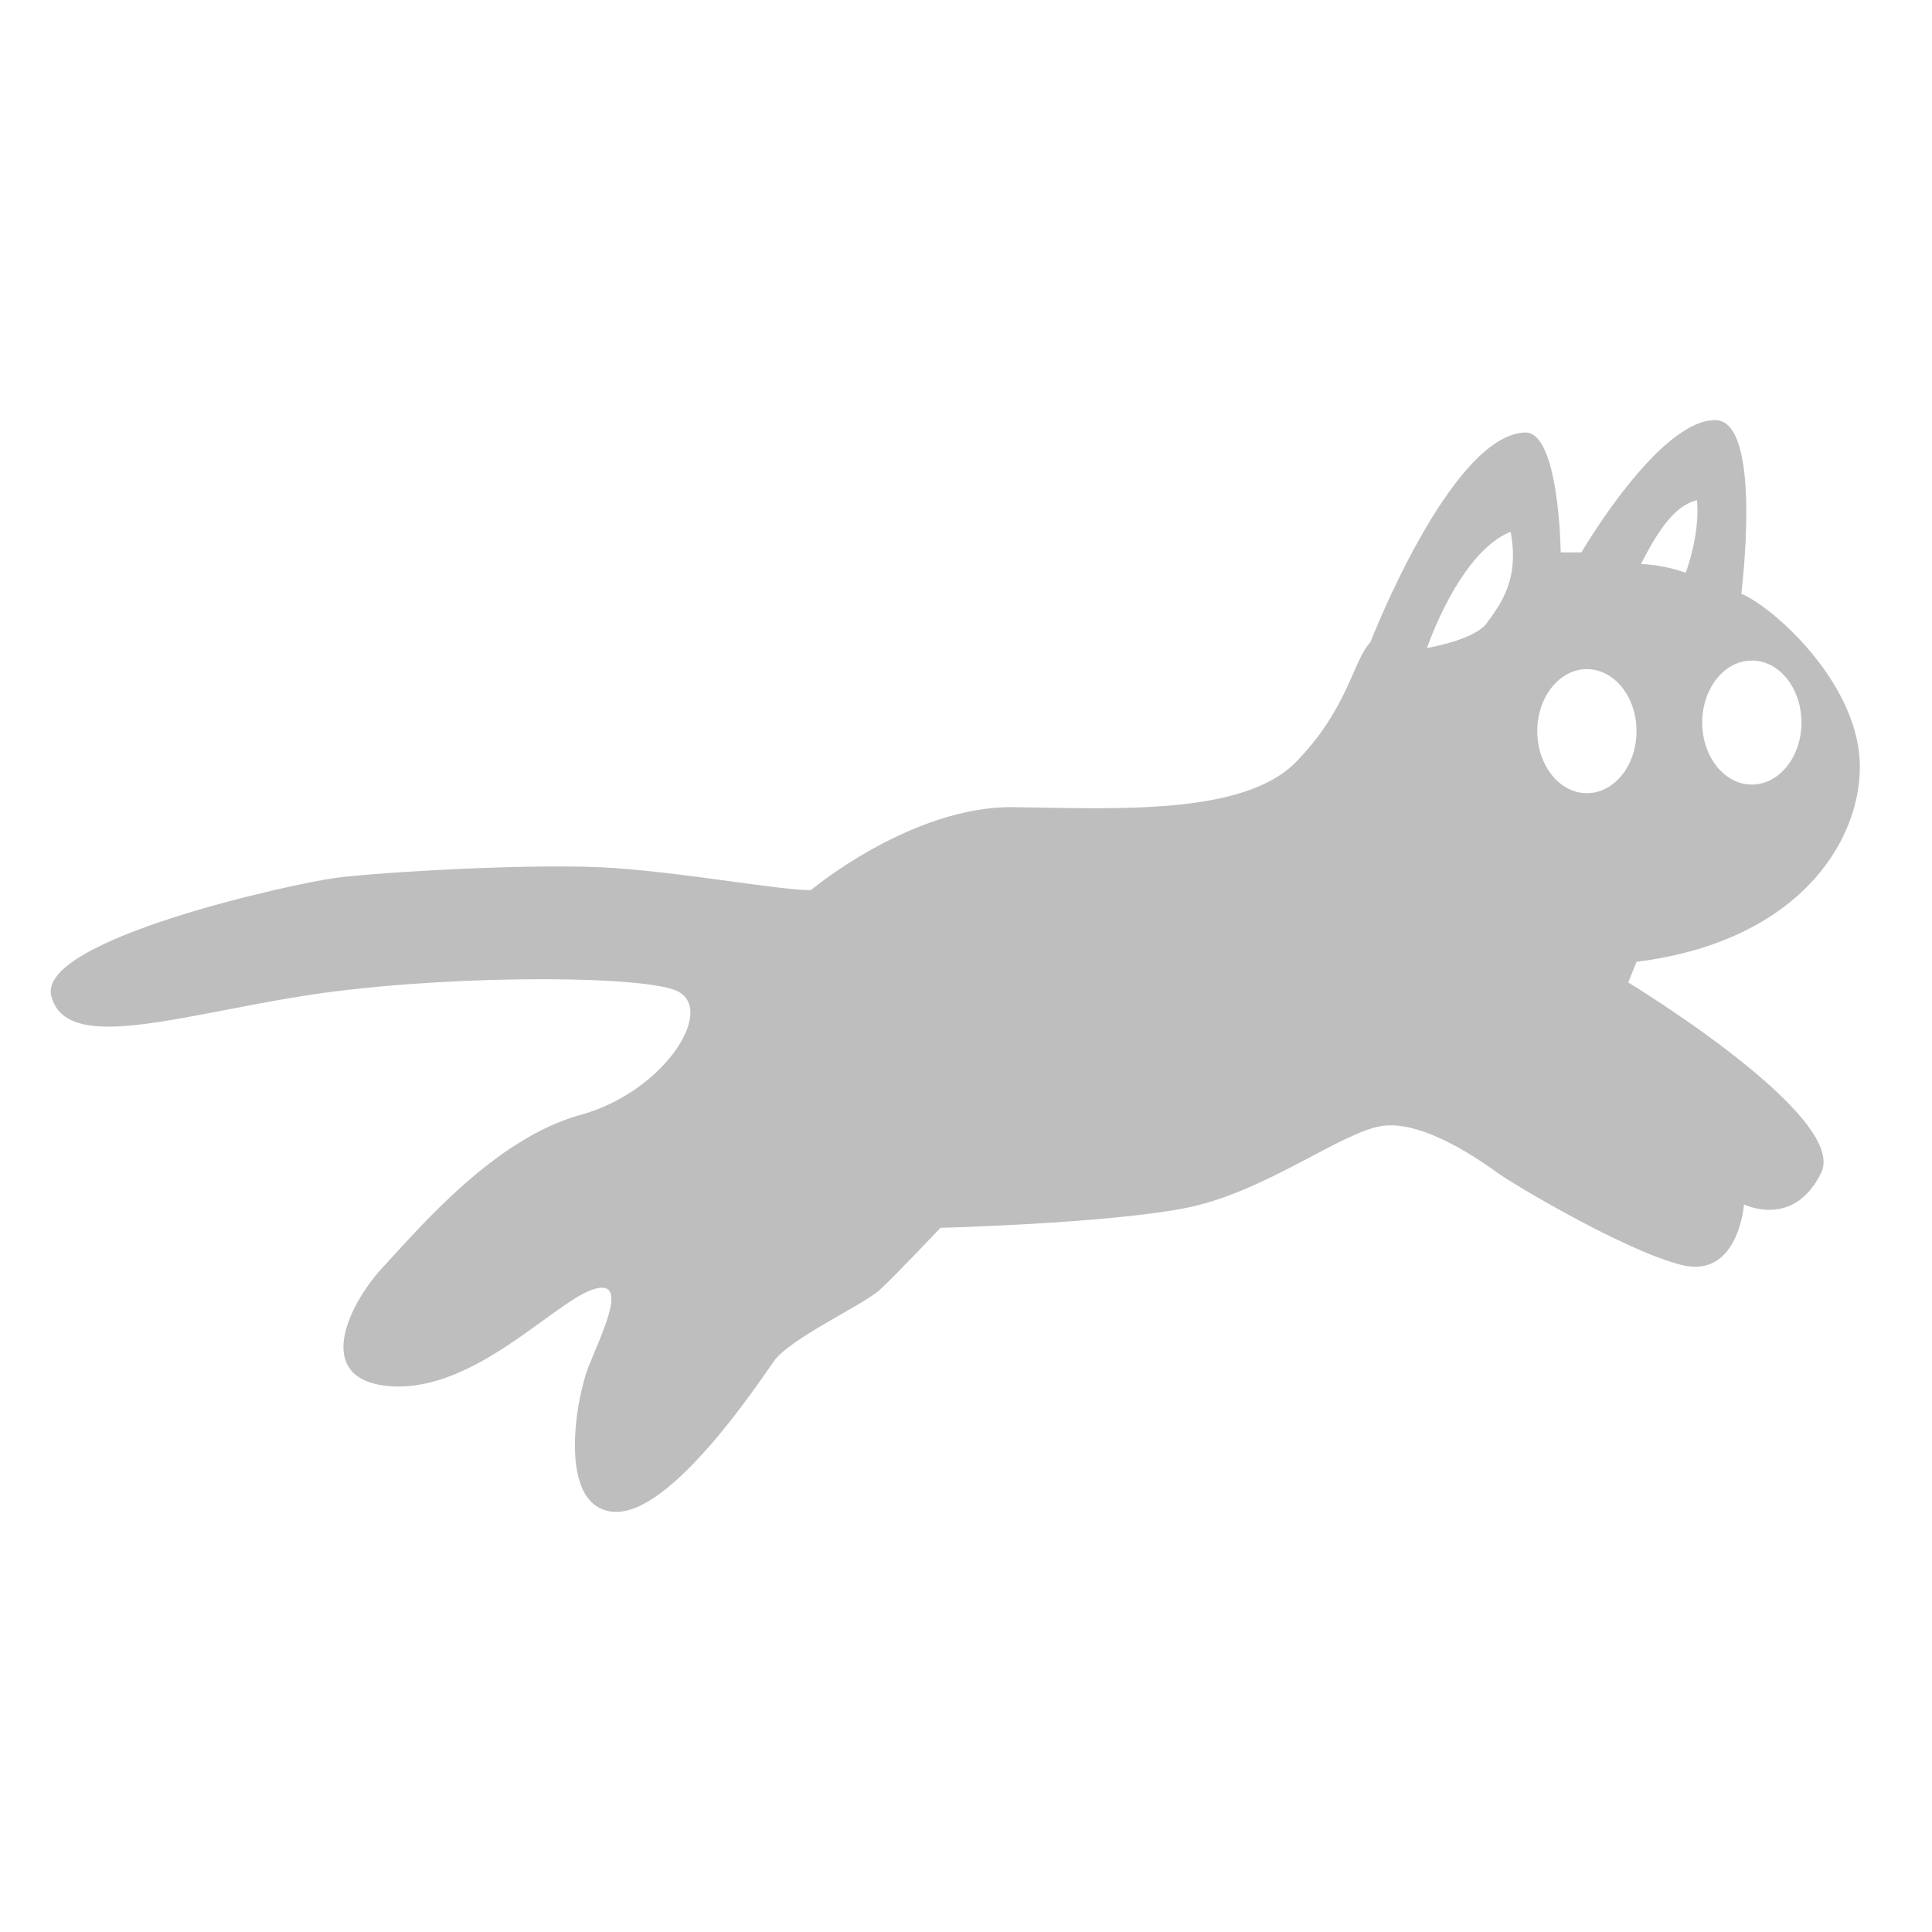
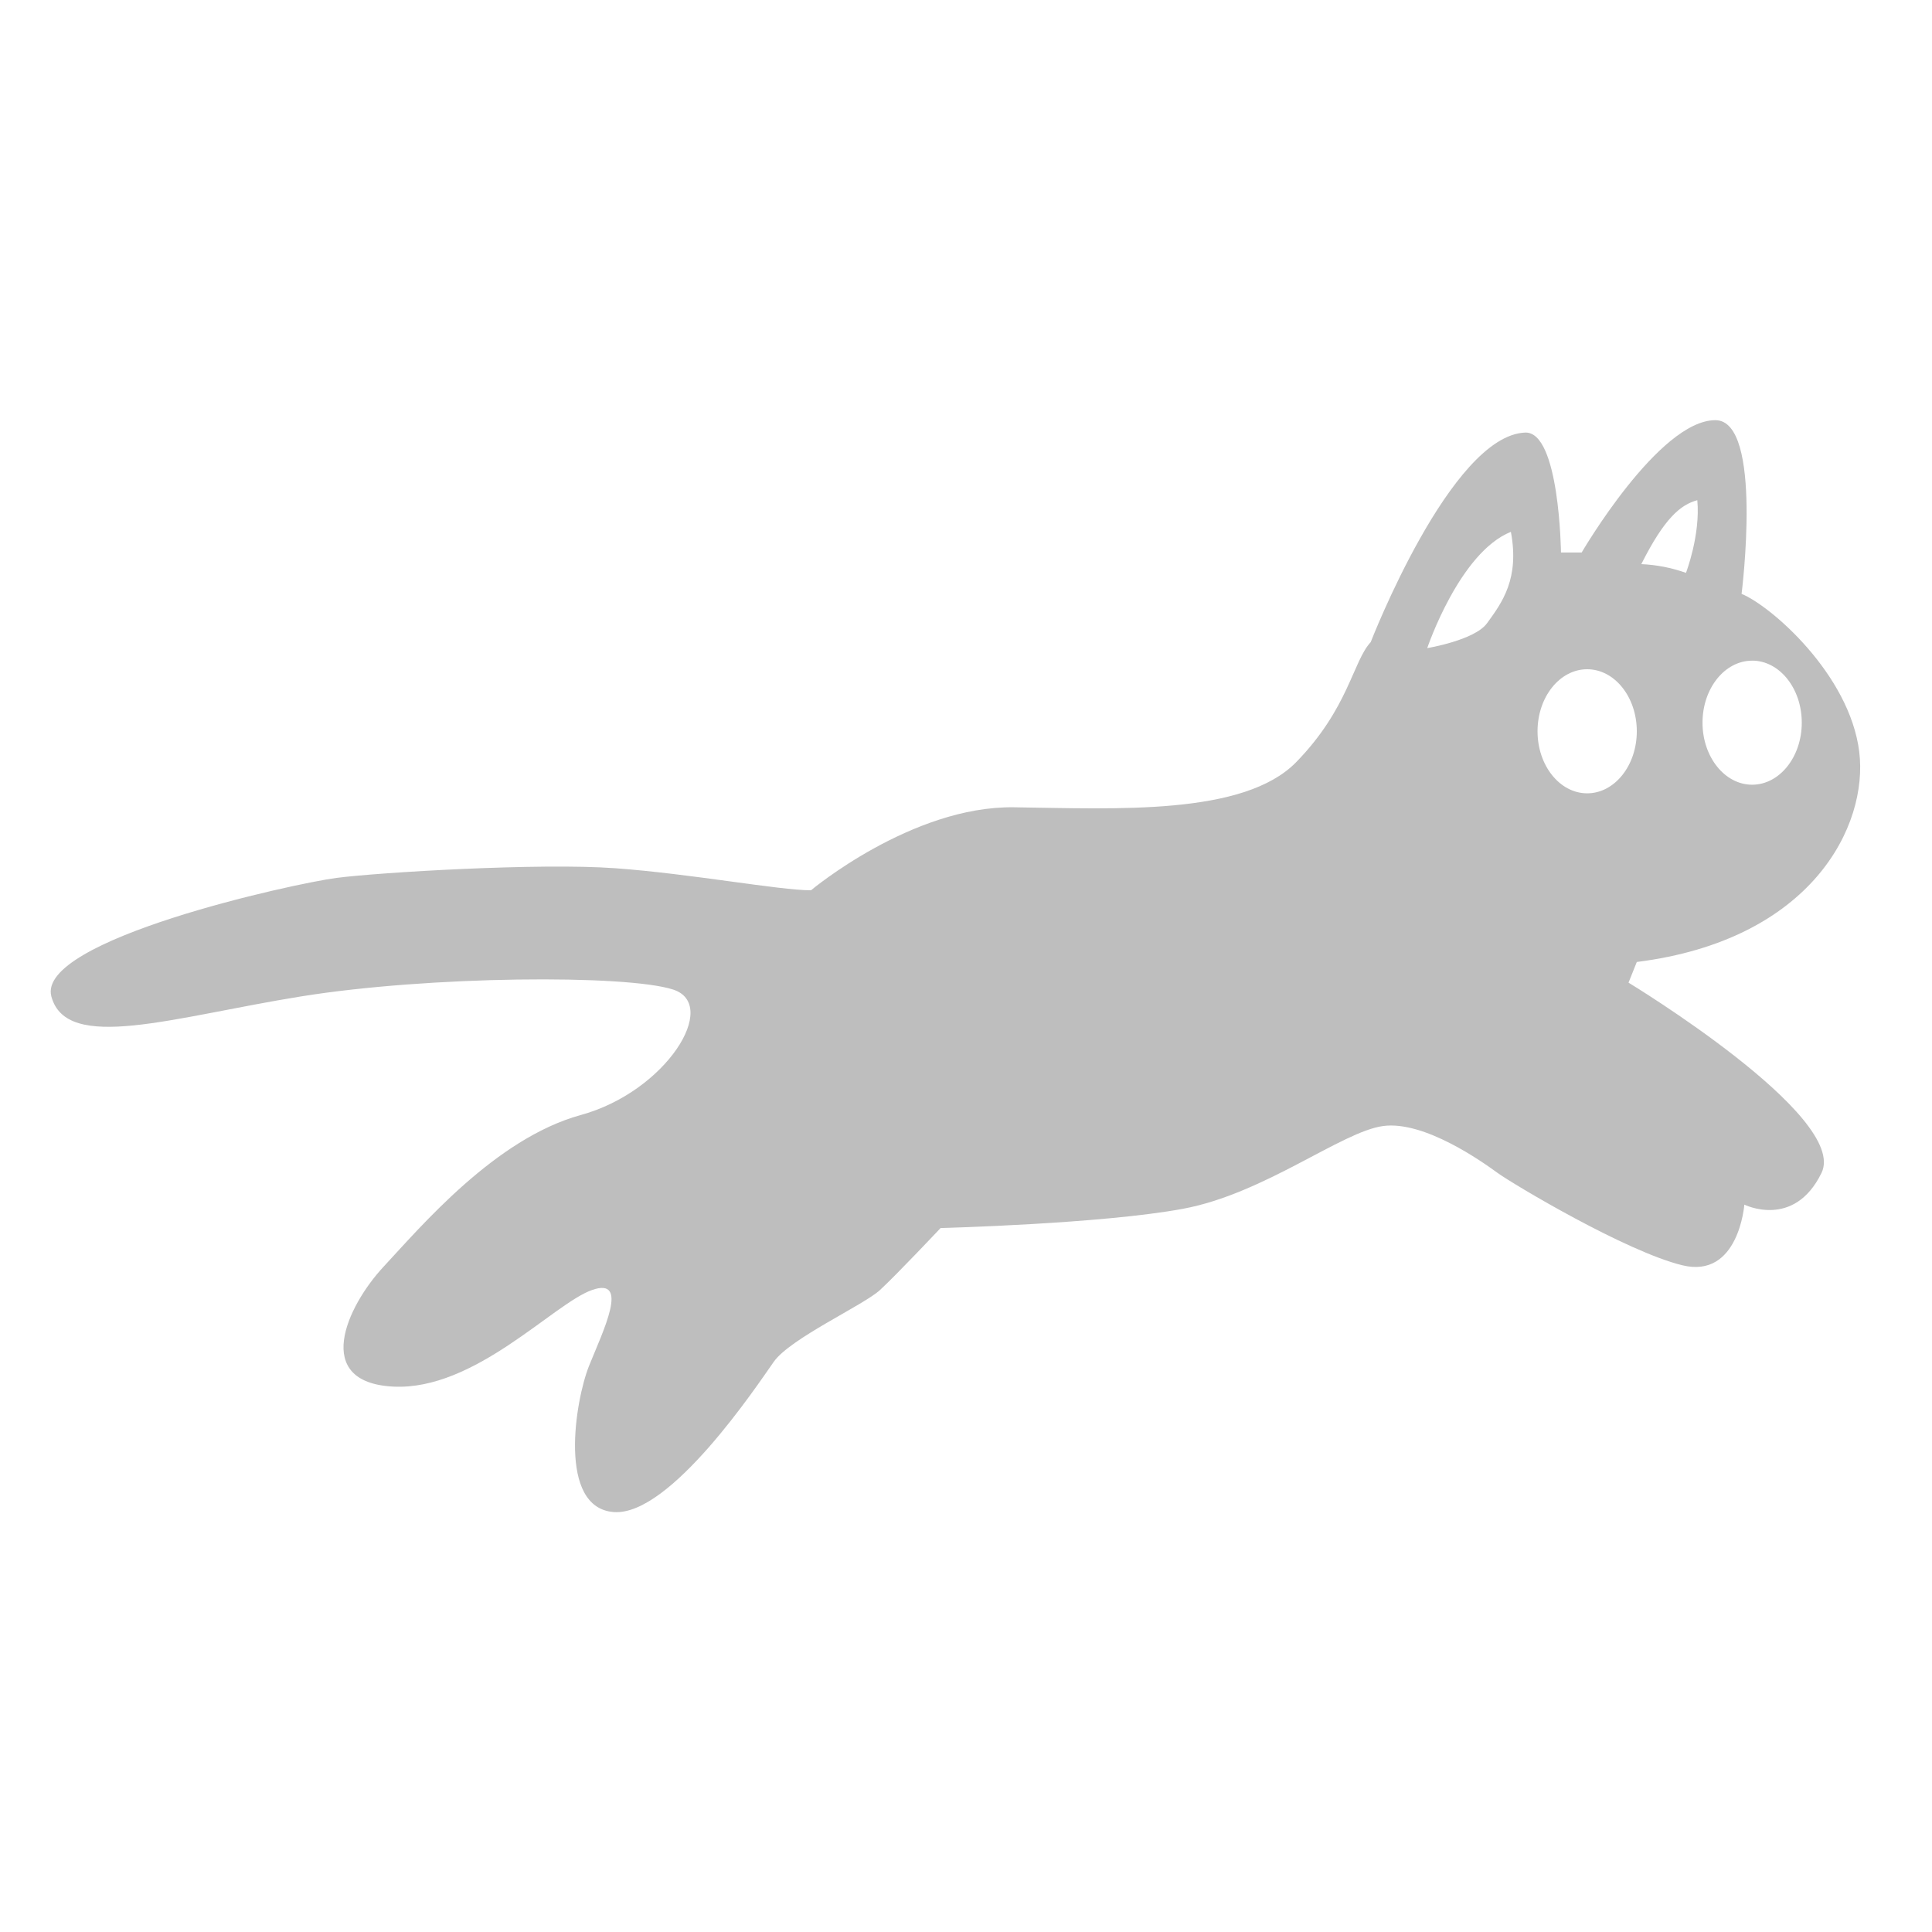
- <svg xmlns="http://www.w3.org/2000/svg" height="388.066" width="388.066" version="1.1" viewBox="0 0 388.066 388.066" id="frames">
-   <defs id="defs6" />
-   <path d="m 327.054,197.345 1.662,-4.153 c 35.162,-4.43 46.517,-27.359 44.671,-42.219 -1.938,-15.6 -17.815,-29.352 -23.629,-31.705 0,0 4.43,-34.886 -5.261,-34.886 -11.365,0 -26.856,26.579 -26.856,26.579 h -4.153 c 0,0 -0.277,-24.364 -7.2,-24.087 -14.939,0.6 -31.01,42.084 -31.01,42.084 -3.6,3.876 -4.43,13.29 -14.951,24.088 -10.521,10.798 -36.244,9.357 -56.733,9.08 -20.489,-0.277 -40.724,16.669 -40.724,16.669 -6.368,0 -24.088,-3.323 -39.316,-4.43 -15.228,-1.107 -47.345,0.831 -55.928,1.938 -8.583,1.107 -60.358,12.459 -57.312,23.811 3.046,11.352 24.364,4.153 50.113,0 25.749,-4.153 65.342,-4.43 74.756,-1.384 9.414,3.046 -1.385,20.488 -18.551,25.2 -17.166,4.712 -32.117,22.421 -39.592,30.452 -7.475,8.031 -14.4,23.257 1.938,24.088 16.338,0.831 32.117,-16.613 39.869,-19.381 7.752,-2.768 2.215,8.306 -0.554,15.227 -2.769,6.921 -6.368,28.518 4.984,29.349 11.352,0.831 28.8,-25.472 32.117,-30.179 3.317,-4.707 18,-11.352 21.319,-14.4 3.319,-3.048 12.183,-12.46 12.183,-12.46 0,0 32.394,-0.83 48.729,-3.876 16.335,-3.046 31.84,-15.5 40.146,-16.612 8.306,-1.112 19.935,7.2 22.981,9.414 3.046,2.214 25.749,15.781 37.1,18.55 11.351,2.769 12.46,-12.182 12.46,-12.182 0,0 9.967,4.983 15.5,-6.368 5.533,-11.351 -38.758,-38.207 -38.758,-38.207 z m -28.425,-72.171 c -2.492,3.415 -12,4.984 -12,4.984 0,0 6.46,-19.2 16.8,-23.35 1.753,9.414 -1.739,14.174 -4.8,18.366 z m 53.251,7.5 c 5.5,0 9.967,5.578 9.967,12.459 0,6.881 -4.462,12.459 -9.967,12.459 -5.505,0 -9.967,-5.578 -9.967,-12.459 0,-6.881 4.462,-12.451 9.967,-12.451 z m -11.014,-32.22 c 0.655,6.977 -2.275,14.593 -2.275,14.593 a 30.833,30.833 0 0 0 -8.971,-1.753 c 4.614,-9.183 7.863,-11.931 11.246,-12.84 z m -22.118,58.868 c -5.5,0 -9.967,-5.579 -9.967,-12.46 0,-6.881 4.462,-12.459 9.967,-12.459 5.505,0 9.968,5.578 9.968,12.459 0,6.881 -4.463,12.46 -9.968,12.46 z" id="cat1" fill="#bebebe" />
+ <svg xmlns="http://www.w3.org/2000/svg" version="1.1" height="388" width="388" viewBox="0 0 388 388">
+   <path d="m 327.054,197.345 1.662,-4.153 c 35.162,-4.43 46.517,-27.359 44.671,-42.219 -1.938,-15.6 -17.815,-29.352 -23.629,-31.705 0,0 4.43,-34.886 -5.261,-34.886 -11.365,0 -26.856,26.579 -26.856,26.579 h -4.153 c 0,0 -0.277,-24.364 -7.2,-24.087 -14.939,0.6 -31.01,42.084 -31.01,42.084 -3.6,3.876 -4.43,13.29 -14.951,24.088 -10.521,10.798 -36.244,9.357 -56.733,9.08 -20.489,-0.277 -40.724,16.669 -40.724,16.669 -6.368,0 -24.088,-3.323 -39.316,-4.43 -15.228,-1.107 -47.345,0.831 -55.928,1.938 -8.583,1.107 -60.358,12.459 -57.312,23.811 3.046,11.352 24.364,4.153 50.113,0 25.749,-4.153 65.342,-4.43 74.756,-1.384 9.414,3.046 -1.385,20.488 -18.551,25.2 -17.166,4.712 -32.117,22.421 -39.592,30.452 -7.475,8.031 -14.4,23.257 1.938,24.088 16.338,0.831 32.117,-16.613 39.869,-19.381 7.752,-2.768 2.215,8.306 -0.554,15.227 -2.769,6.921 -6.368,28.518 4.984,29.349 11.352,0.831 28.8,-25.472 32.117,-30.179 3.317,-4.707 18,-11.352 21.319,-14.4 3.319,-3.048 12.183,-12.46 12.183,-12.46 0,0 32.394,-0.83 48.729,-3.876 16.335,-3.046 31.84,-15.5 40.146,-16.612 8.306,-1.112 19.935,7.2 22.981,9.414 3.046,2.214 25.749,15.781 37.1,18.55 11.351,2.769 12.46,-12.182 12.46,-12.182 0,0 9.967,4.983 15.5,-6.368 5.533,-11.351 -38.758,-38.207 -38.758,-38.207 z m -28.425,-72.171 c -2.492,3.415 -12,4.984 -12,4.984 0,0 6.46,-19.2 16.8,-23.35 1.753,9.414 -1.739,14.174 -4.8,18.366 z m 53.251,7.5 c 5.5,0 9.967,5.578 9.967,12.459 0,6.881 -4.462,12.459 -9.967,12.459 -5.505,0 -9.967,-5.578 -9.967,-12.459 0,-6.881 4.462,-12.451 9.967,-12.451 z m -11.014,-32.22 c 0.655,6.977 -2.275,14.593 -2.275,14.593 a 30.833,30.833 0 0 0 -8.971,-1.753 c 4.614,-9.183 7.863,-11.931 11.246,-12.84 z m -22.118,58.868 c -5.5,0 -9.967,-5.579 -9.967,-12.46 0,-6.881 4.462,-12.459 9.967,-12.459 5.505,0 9.968,5.578 9.968,12.459 0,6.881 -4.463,12.46 -9.968,12.46 z" style="fill:#bebebe;" />
</svg>
